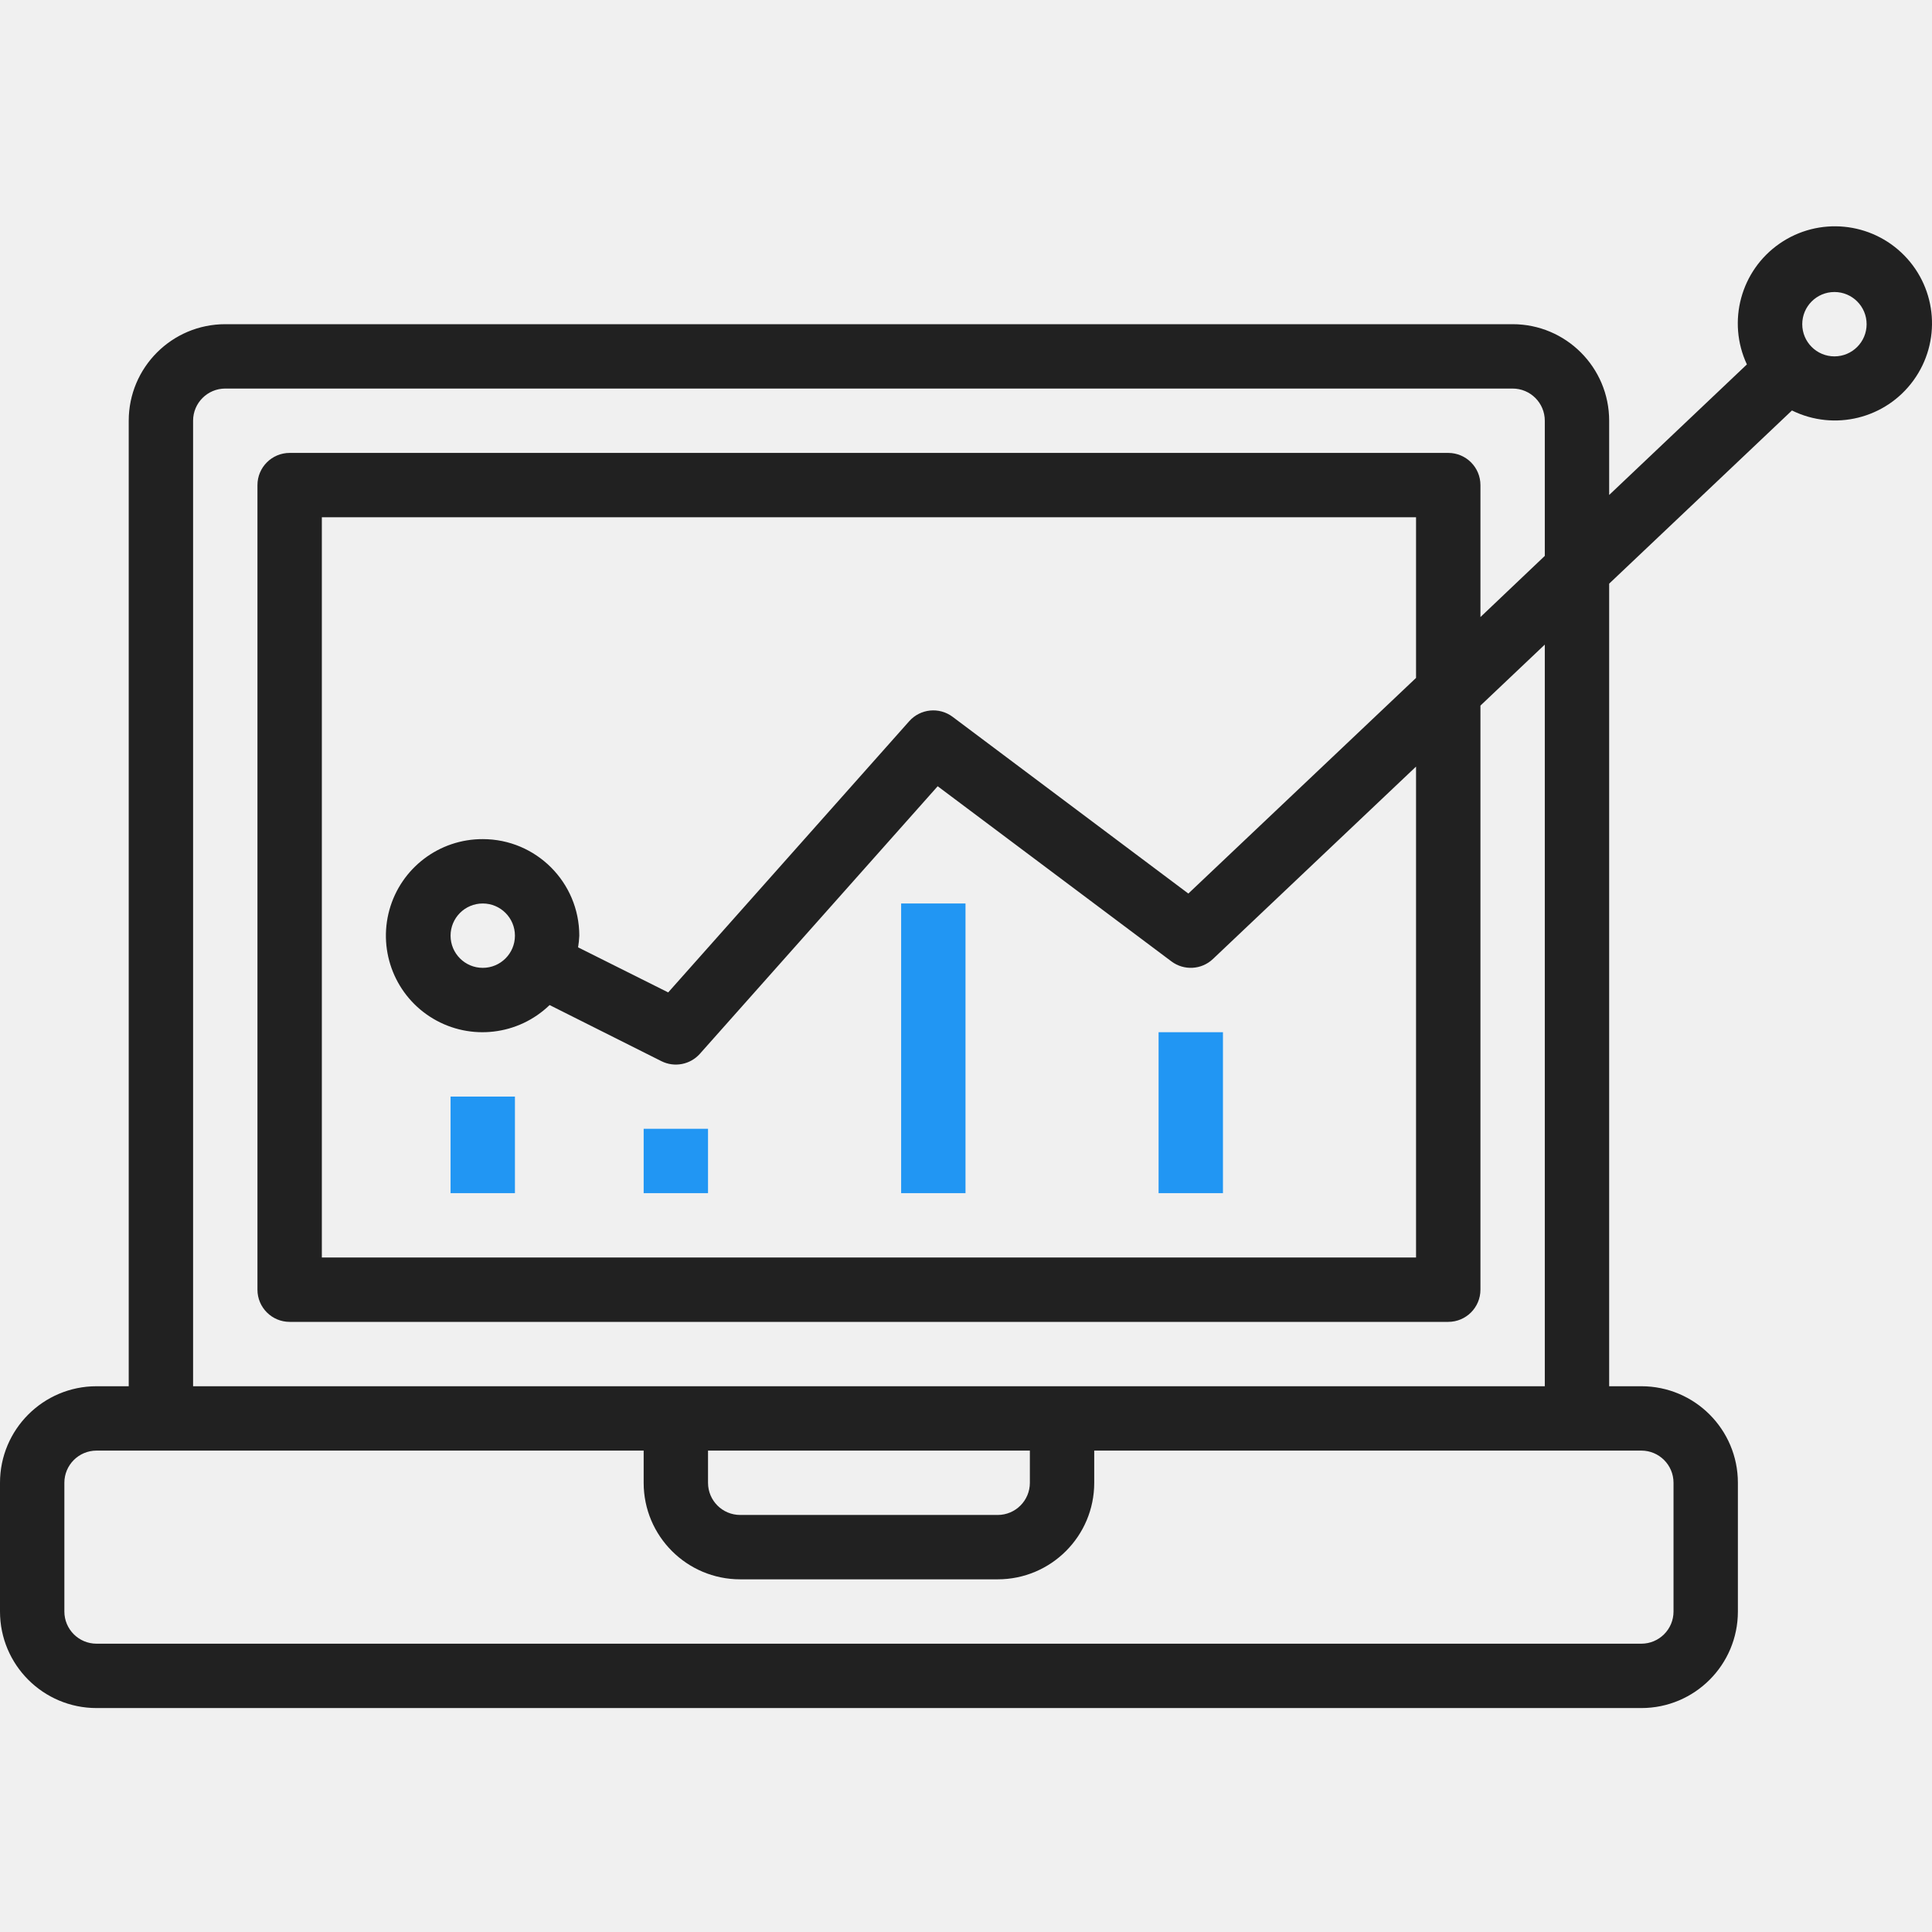
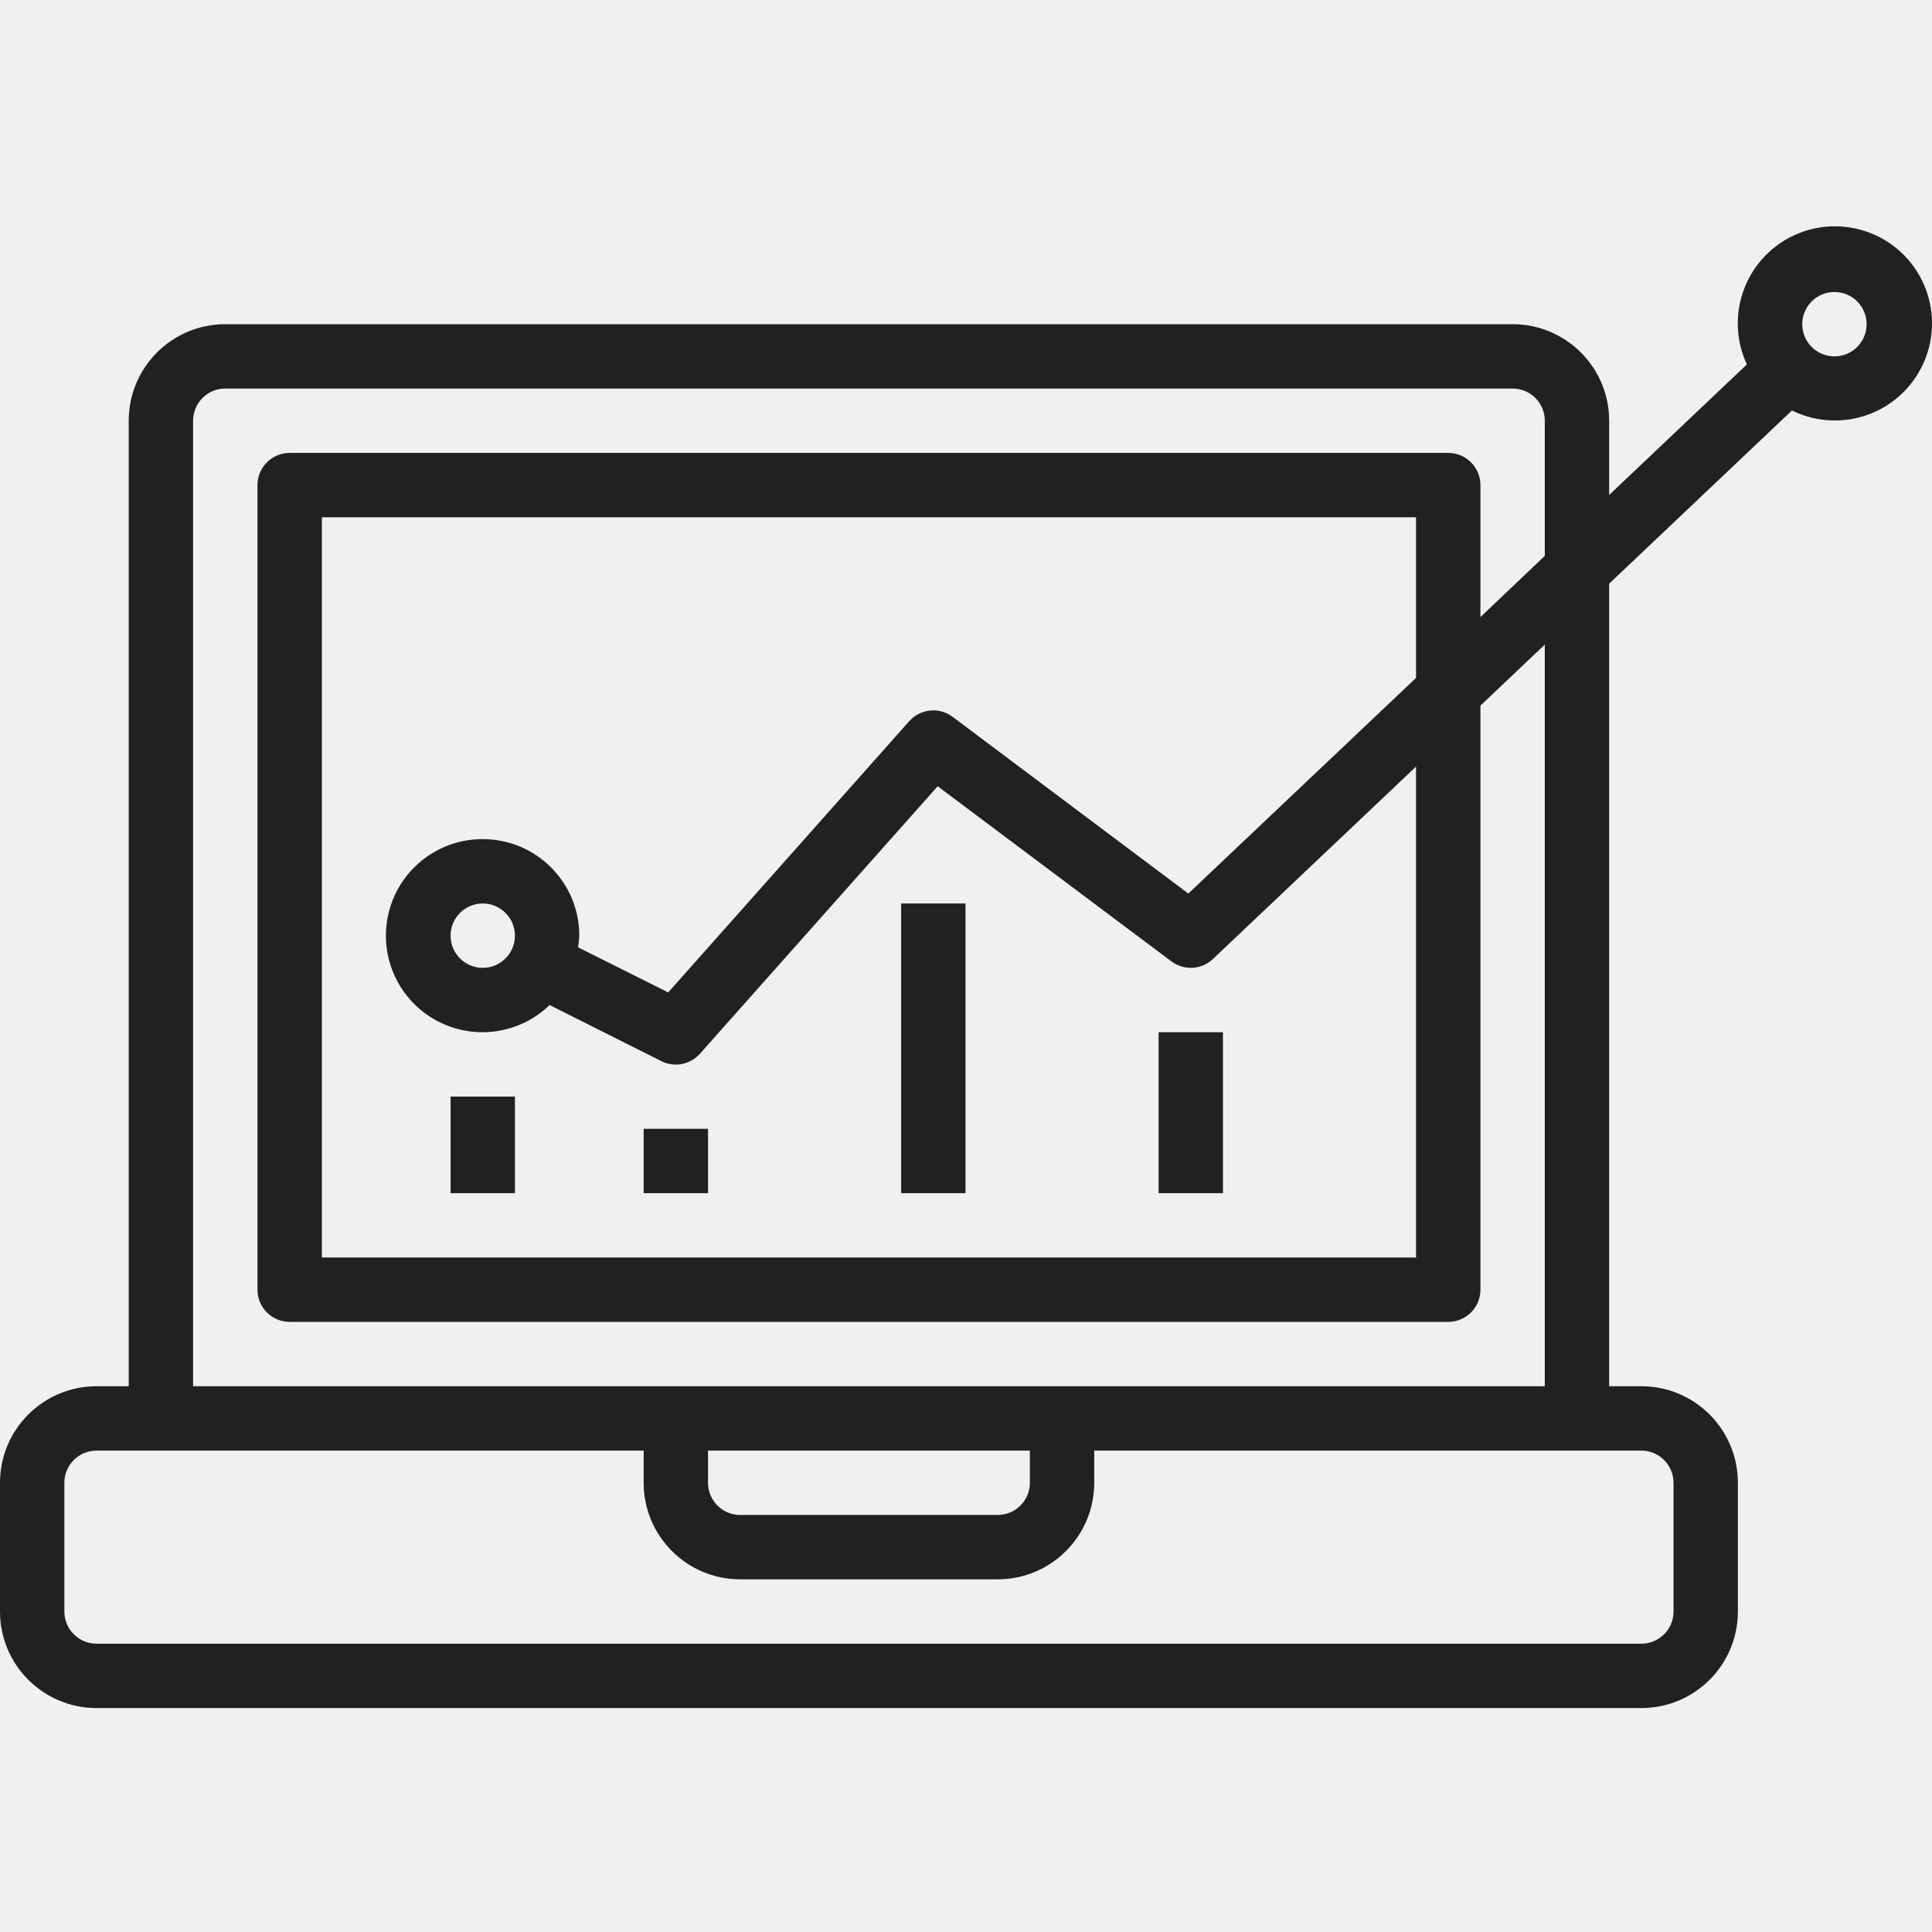
<svg xmlns="http://www.w3.org/2000/svg" width="70" height="70" viewBox="0 0 70 70" fill="none">
  <g clip-path="url(#clip0)">
-     <path d="M32.65 32.735H34.982V43.23H32.65V32.735Z" fill="#2196F3" />
-     <path d="M41.978 37.399H44.31V43.23H41.978V37.399Z" fill="#2196F3" />
-     <path d="M23.321 40.898H25.653V43.23H23.321V40.898Z" fill="#2196F3" />
-     <path d="M16.325 39.731H18.657V43.23H16.325V39.731Z" fill="#2196F3" />
+     <path d="M32.65 32.735H34.982V43.23H32.65V32.735Z" fill="#212121" />
+     <path d="M41.978 37.399H44.31V43.23H41.978V37.399Z" fill="#212121" />
+     <path d="M23.321 40.898H25.653V43.23H23.321V40.898Z" fill="#212121" />
+     <path d="M16.325 39.731H18.657V43.23H16.325V39.731Z" fill="#212121" />
    <path d="M3.498 61.886H59.469C61.401 61.886 62.967 60.32 62.967 58.388V53.724C62.967 51.792 61.401 50.226 59.469 50.226H58.303V21.147L64.926 14.872C66.463 15.63 68.324 15.17 69.33 13.781C70.337 12.393 70.196 10.482 68.997 9.257C67.797 8.032 65.89 7.849 64.48 8.824C63.07 9.8 62.569 11.65 63.293 13.204L58.303 17.934V15.244C58.303 13.312 56.736 11.746 54.805 11.746H8.162C6.231 11.746 4.664 13.312 4.664 15.244V50.226H3.498C1.566 50.226 0 51.792 0 53.724V58.388C0 60.32 1.566 61.886 3.498 61.886ZM66.465 10.58C67.109 10.58 67.631 11.102 67.631 11.746C67.631 12.39 67.109 12.912 66.465 12.912C65.821 12.912 65.299 12.39 65.299 11.746C65.299 11.102 65.821 10.58 66.465 10.58ZM6.996 15.244C6.996 14.6 7.518 14.078 8.162 14.078H54.805C55.449 14.078 55.971 14.6 55.971 15.244V20.141L53.639 22.357V17.576C53.639 16.932 53.117 16.41 52.472 16.41H10.495C9.851 16.41 9.328 16.932 9.328 17.576V46.728C9.328 47.372 9.851 47.894 10.495 47.894H52.472C53.117 47.894 53.639 47.372 53.639 46.728V25.565L55.971 23.355V50.226H6.996V15.244ZM17.491 30.403C15.913 30.398 14.528 31.45 14.108 32.97C13.689 34.491 14.338 36.104 15.695 36.909C17.051 37.714 18.779 37.512 19.913 36.415L23.966 38.449C24.437 38.684 25.008 38.574 25.358 38.181L33.974 28.487L42.444 34.834C42.899 35.174 43.533 35.138 43.945 34.748L51.306 27.775V45.562H11.661V18.742H51.306V24.562L43.056 32.375L34.515 25.972C34.03 25.608 33.348 25.677 32.944 26.129L24.21 35.957L20.945 34.324C20.968 34.184 20.983 34.043 20.989 33.901C20.989 31.969 19.423 30.403 17.491 30.403ZM18.657 33.901C18.657 34.545 18.135 35.067 17.491 35.067C16.847 35.067 16.325 34.545 16.325 33.901C16.325 33.257 16.847 32.735 17.491 32.735C18.135 32.735 18.657 33.257 18.657 33.901ZM25.653 52.558H37.314V53.724C37.314 54.368 36.792 54.89 36.148 54.89H26.819C26.175 54.89 25.653 54.368 25.653 53.724V52.558ZM2.332 53.724C2.332 53.08 2.854 52.558 3.498 52.558H23.321V53.724C23.321 55.656 24.887 57.222 26.819 57.222H36.148C38.08 57.222 39.646 55.656 39.646 53.724V52.558H59.469C60.113 52.558 60.635 53.08 60.635 53.724V58.388C60.635 59.032 60.113 59.554 59.469 59.554H3.498C2.854 59.554 2.332 59.032 2.332 58.388V53.724Z" fill="#212121" />
  </g>
  <defs>
    <clipPath id="clip0">
      <rect width="70" height="70" fill="white" />
    </clipPath>
  </defs>
</svg>
